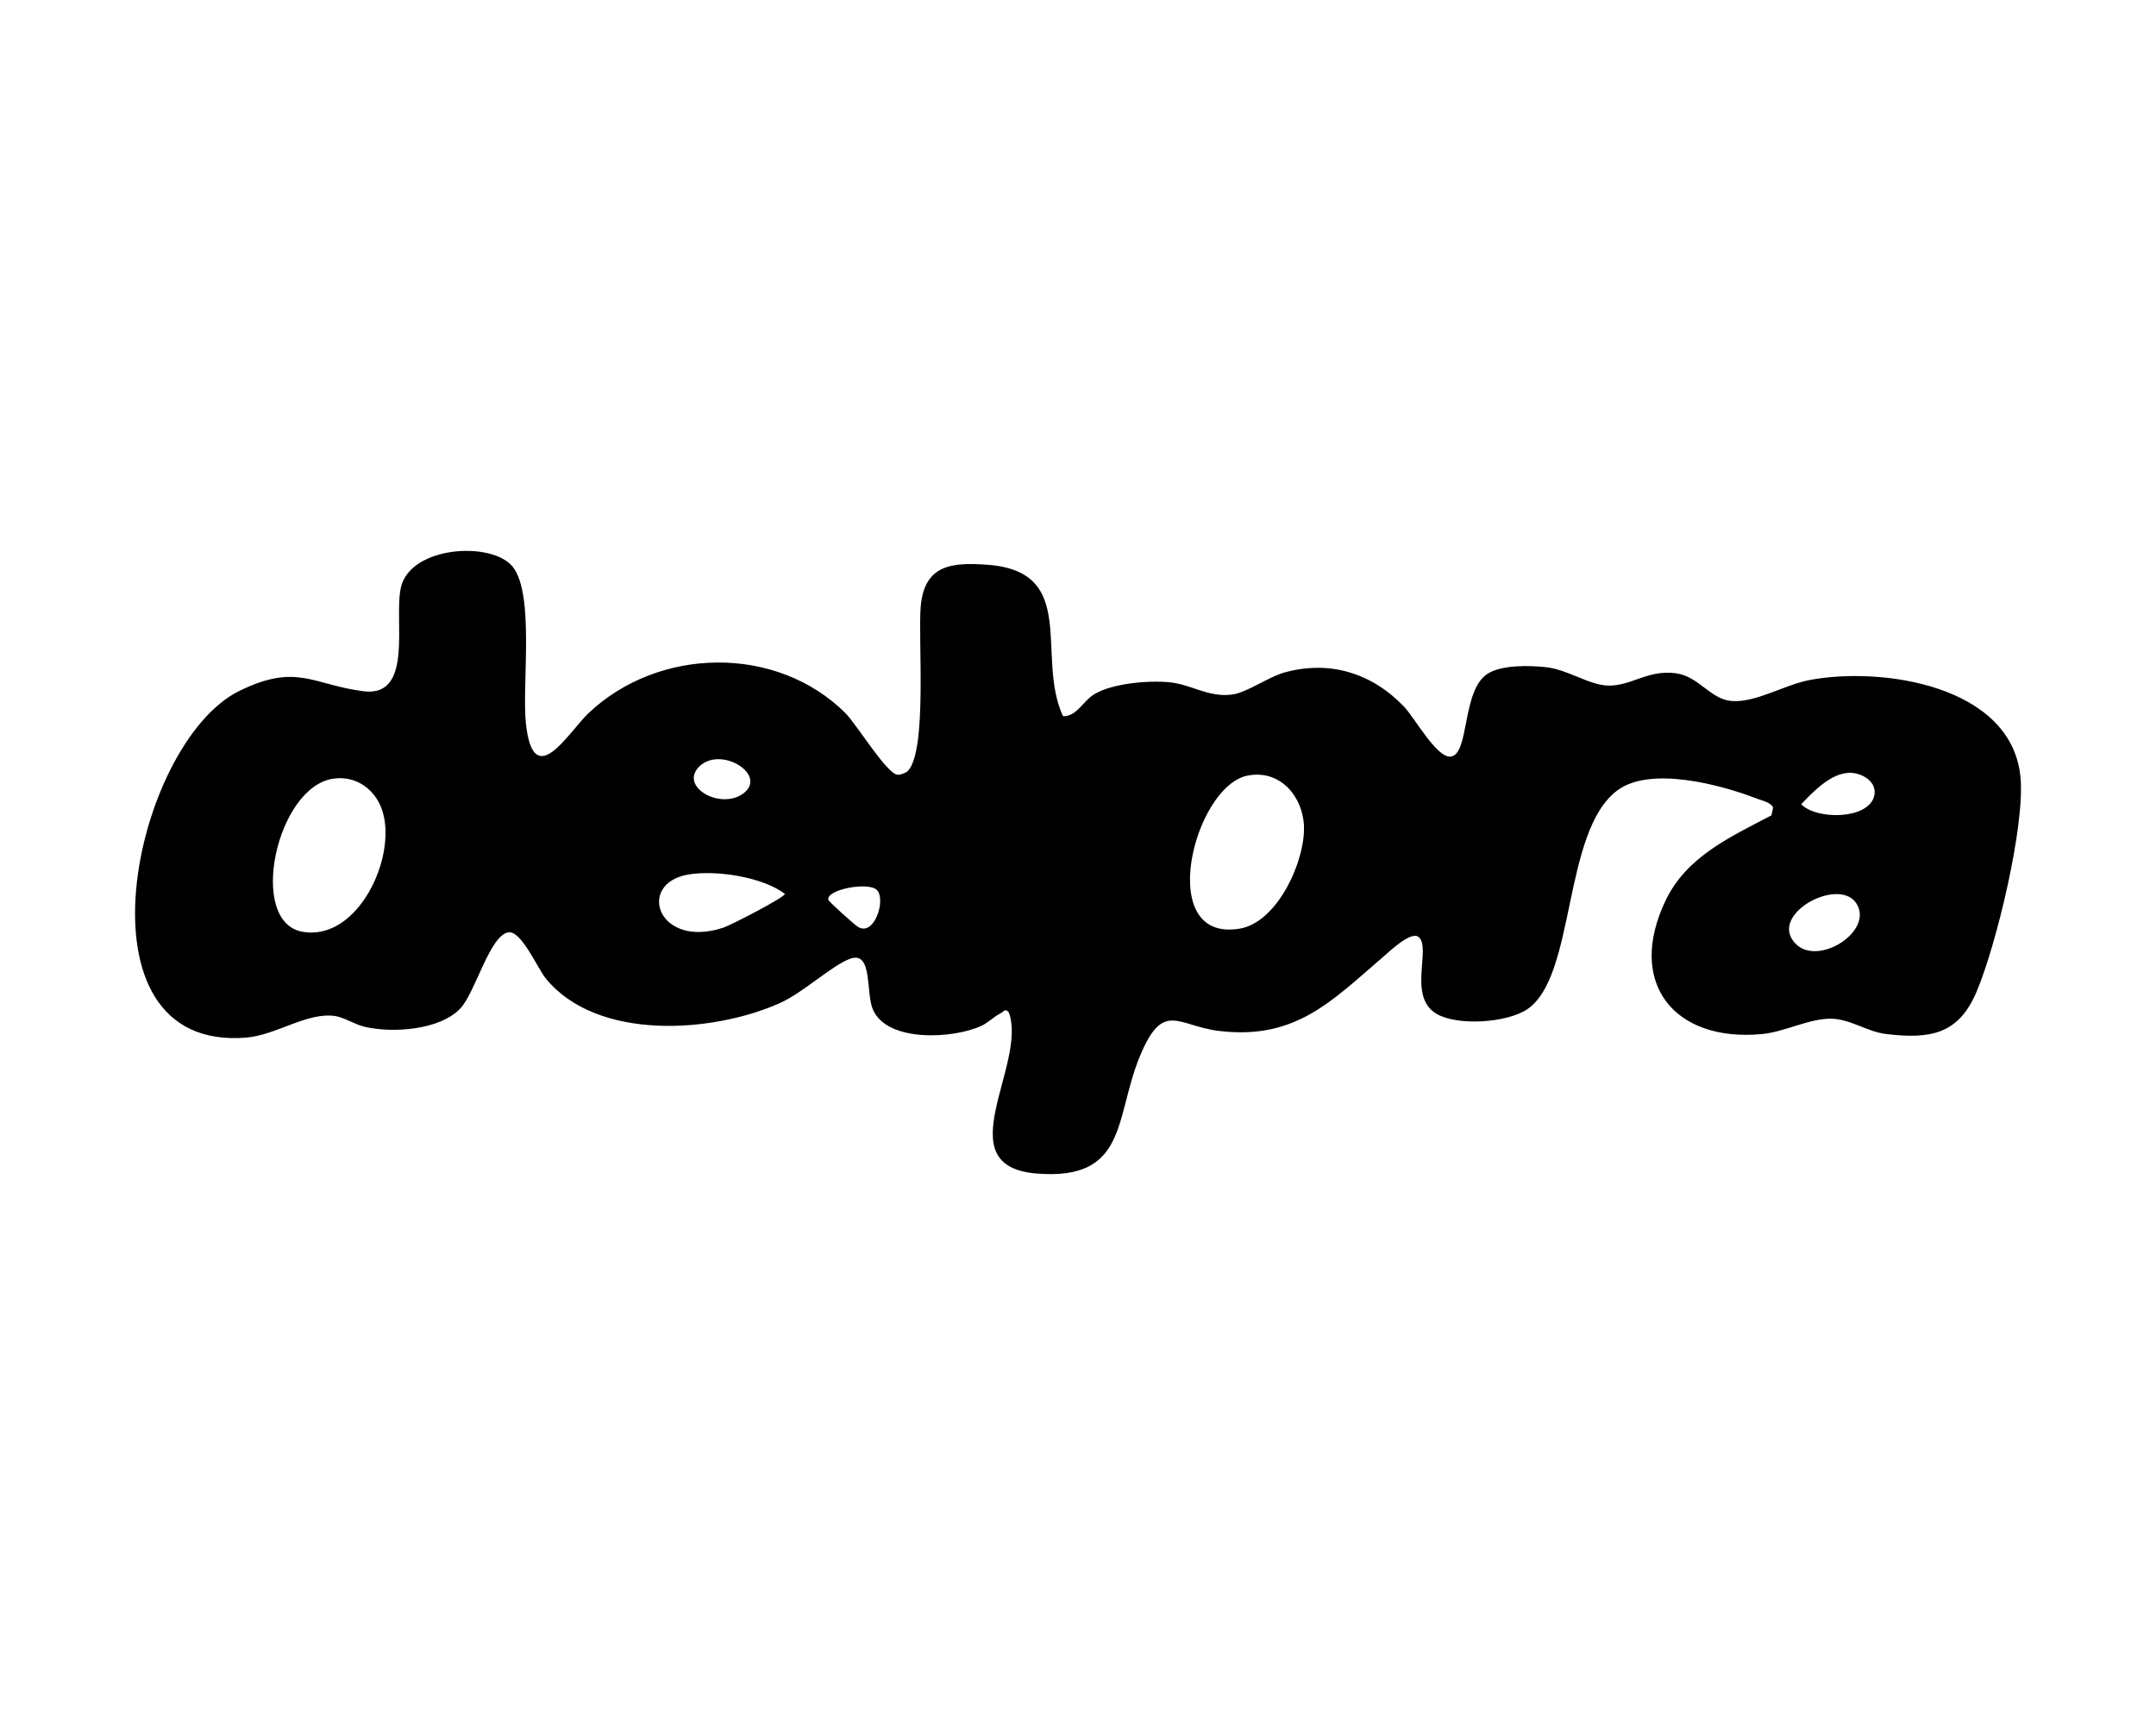
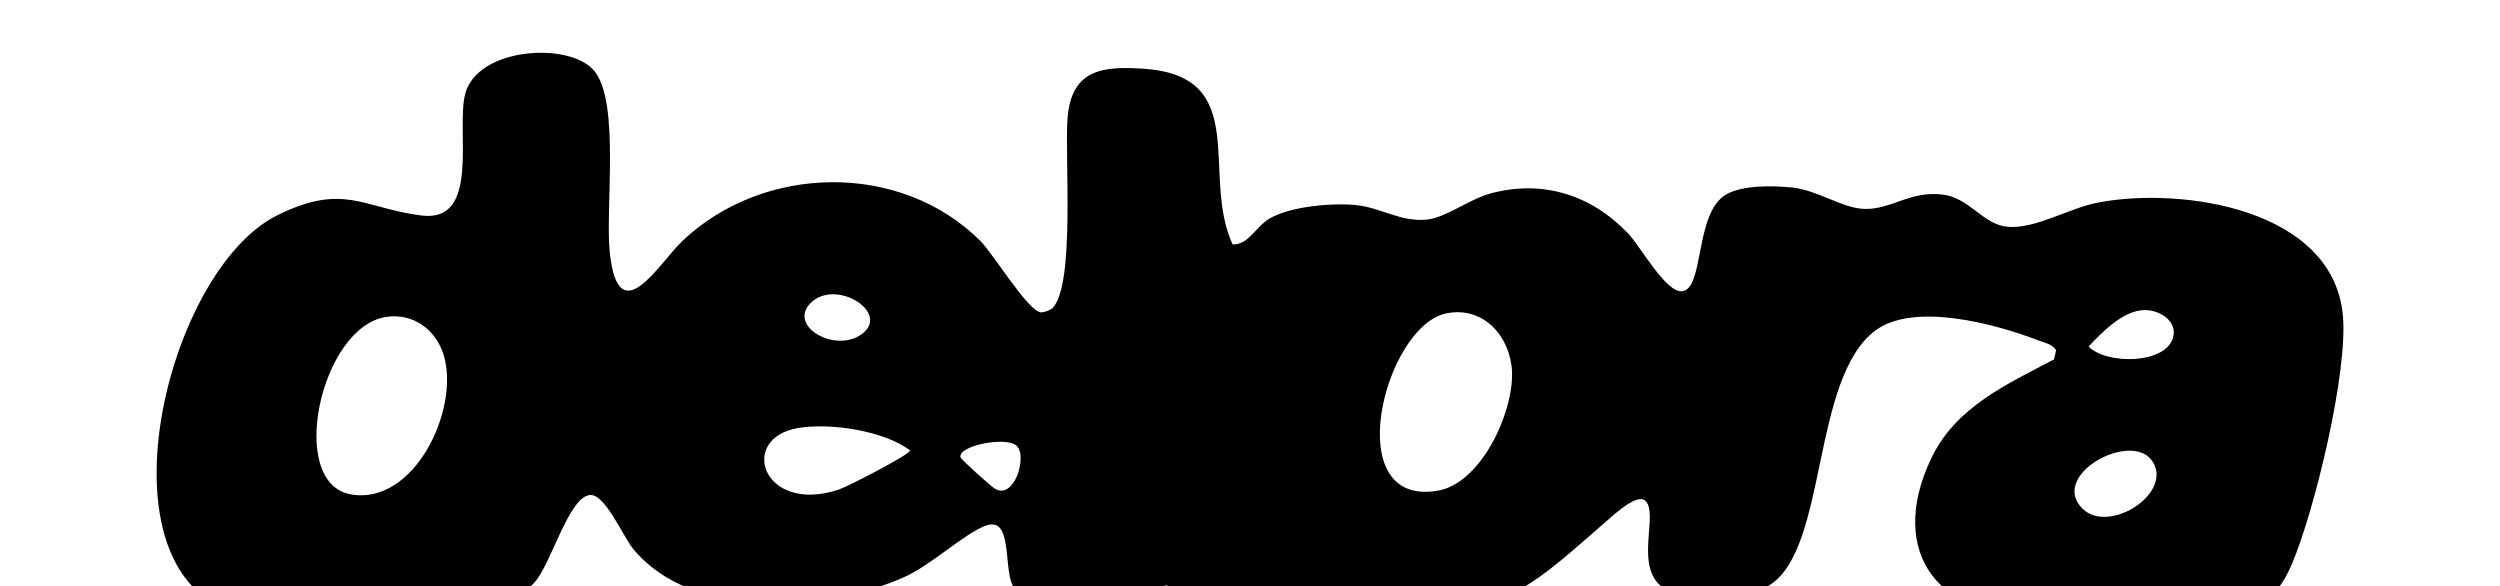
- <svg xmlns="http://www.w3.org/2000/svg" id="Camada_1" version="1.1" viewBox="0 0 1280 1024">
+ <svg xmlns="http://www.w3.org/2000/svg" id="Camada_1" version="1.1" viewBox="0 300 1280 300">
  <path d="M538.92,457.72c11.74-11.95,6.02-78.78,7.7-97.72,2.18-24.65,18.22-26.32,39.57-24.75,54.71,4.02,28.46,54.23,44.9,89.9,8.27.23,11.71-8.99,18.84-13.2,10.7-6.33,32.07-8.16,44.37-6.94,13,1.29,22.79,8.93,36.74,7.36,9.28-1.05,21.66-10.59,32.42-13.42,26.67-7.03,51.4.9,70.25,20.69,6.09,6.4,19.21,30.25,27.43,29.49,11.53-1.06,6.42-39.67,22.33-49.37,8.41-5.12,24.58-4.78,34.34-3.71,13.12,1.44,25.56,10.65,36.91,10.92,13.85.32,23.42-9.52,40.19-7.31,13.66,1.8,20.45,15.42,33.07,16.47,14.29,1.19,31.43-9.65,46.44-12.47,42.87-8.06,119.55,3.16,125.09,57.28,2.94,28.76-14.37,100.37-26.09,127.91-10.7,25.15-27.38,28.07-53.46,24.99-11.76-1.39-21.51-9.1-33.21-9.12-12.84-.03-27.25,7.82-40.56,9.1-52.21,5.01-80.82-30.29-57.31-79.32,12.54-26.15,38.57-37.72,62.82-50.5l.99-4.58c-1.3-3.12-6.5-4.13-9.42-5.26-21.75-8.4-63.37-19.57-83.03-4.98-32.73,24.29-24.5,110.36-53.48,129.9-11.98,8.08-40.98,10.07-53.65,2.89-17.95-10.17-2.89-39.68-11.05-45.84-4.55-3.44-17.13,8.66-21.15,12.12-30.49,26.19-51.86,49.11-97.04,43.76-24.8-2.93-33.32-18.72-47.31,15.43-14.83,36.18-7.01,73.55-61.14,69.19-54-4.35-5.45-64.24-16.39-95.47-2.16-2.94-2.92-.69-5.15.44-3.91,1.97-7.1,5.41-11.07,7.28-16.41,7.75-55.89,10.14-64.53-9.49-4.44-10.1.05-35.27-13.67-30.22-10.8,3.98-27.71,20.06-41.59,26.28-39.9,17.85-108.49,22.67-138.95-14.56-5.04-6.17-14.35-28.23-22.07-27.44-10.95,1.12-19.83,35.65-28.53,45-12.24,13.16-40.53,14.92-56.92,11.1-5.76-1.34-12.26-5.6-17.45-6.39-16.73-2.54-34.96,11.32-53,12.79-105.77,8.6-66.9-174.8-4.05-205.77,34.22-16.86,43.7-3.6,73.83.16s17.65-42.92,22.19-61.85c5.86-24.46,54.05-27.38,66.35-12.01,13.1,16.37,5.35,70.47,7.81,93.05,4.5,41.27,25.16,5.19,37.28-6.28,41.47-39.23,111.4-40.67,152.36.01,6.67,6.63,24.49,36.12,31.05,36.66,1.51.12,4.94-1.09,6.03-2.2ZM415.18,455.01c-12.2,11.93,12.49,26.05,26.09,16.02,14.84-10.94-13.23-28.59-26.09-16.02ZM1098.07,458.76c-11.13.18-21.57,11.17-28.71,18.67,9.05,9.29,39.38,9.16,43.24-4.55,2.42-8.6-7.05-14.24-14.53-14.12ZM740.58,460.43c-31.89,6.47-55.26,99.43-4.52,90.82,22.4-3.8,38.9-40.14,38.09-60.88-.7-17.9-14.5-33.8-33.57-29.93ZM197.84,462.24c-33.74,4.92-51.06,84.86-18.38,90.85s56.26-43.79,47.64-71.47c-4.03-12.94-15.58-21.38-29.26-19.38ZM408.69,519.13c-31.1,5.24-18.29,44.31,20.6,31.6,4.61-1.51,36.62-18,36.69-20.12-13.32-10.07-40.87-14.25-57.29-11.48ZM520.58,528.3c-5.07-5.03-30.16-.24-28.8,5.84.25,1.14,15.19,14.44,17.24,15.84,9.94,6.75,17.24-16.05,11.56-21.68ZM1066.17,560.36c13.36,13.43,46.49-7.59,35.96-24.06-10.4-16.28-53.16,6.77-35.96,24.06Z" />
</svg>
